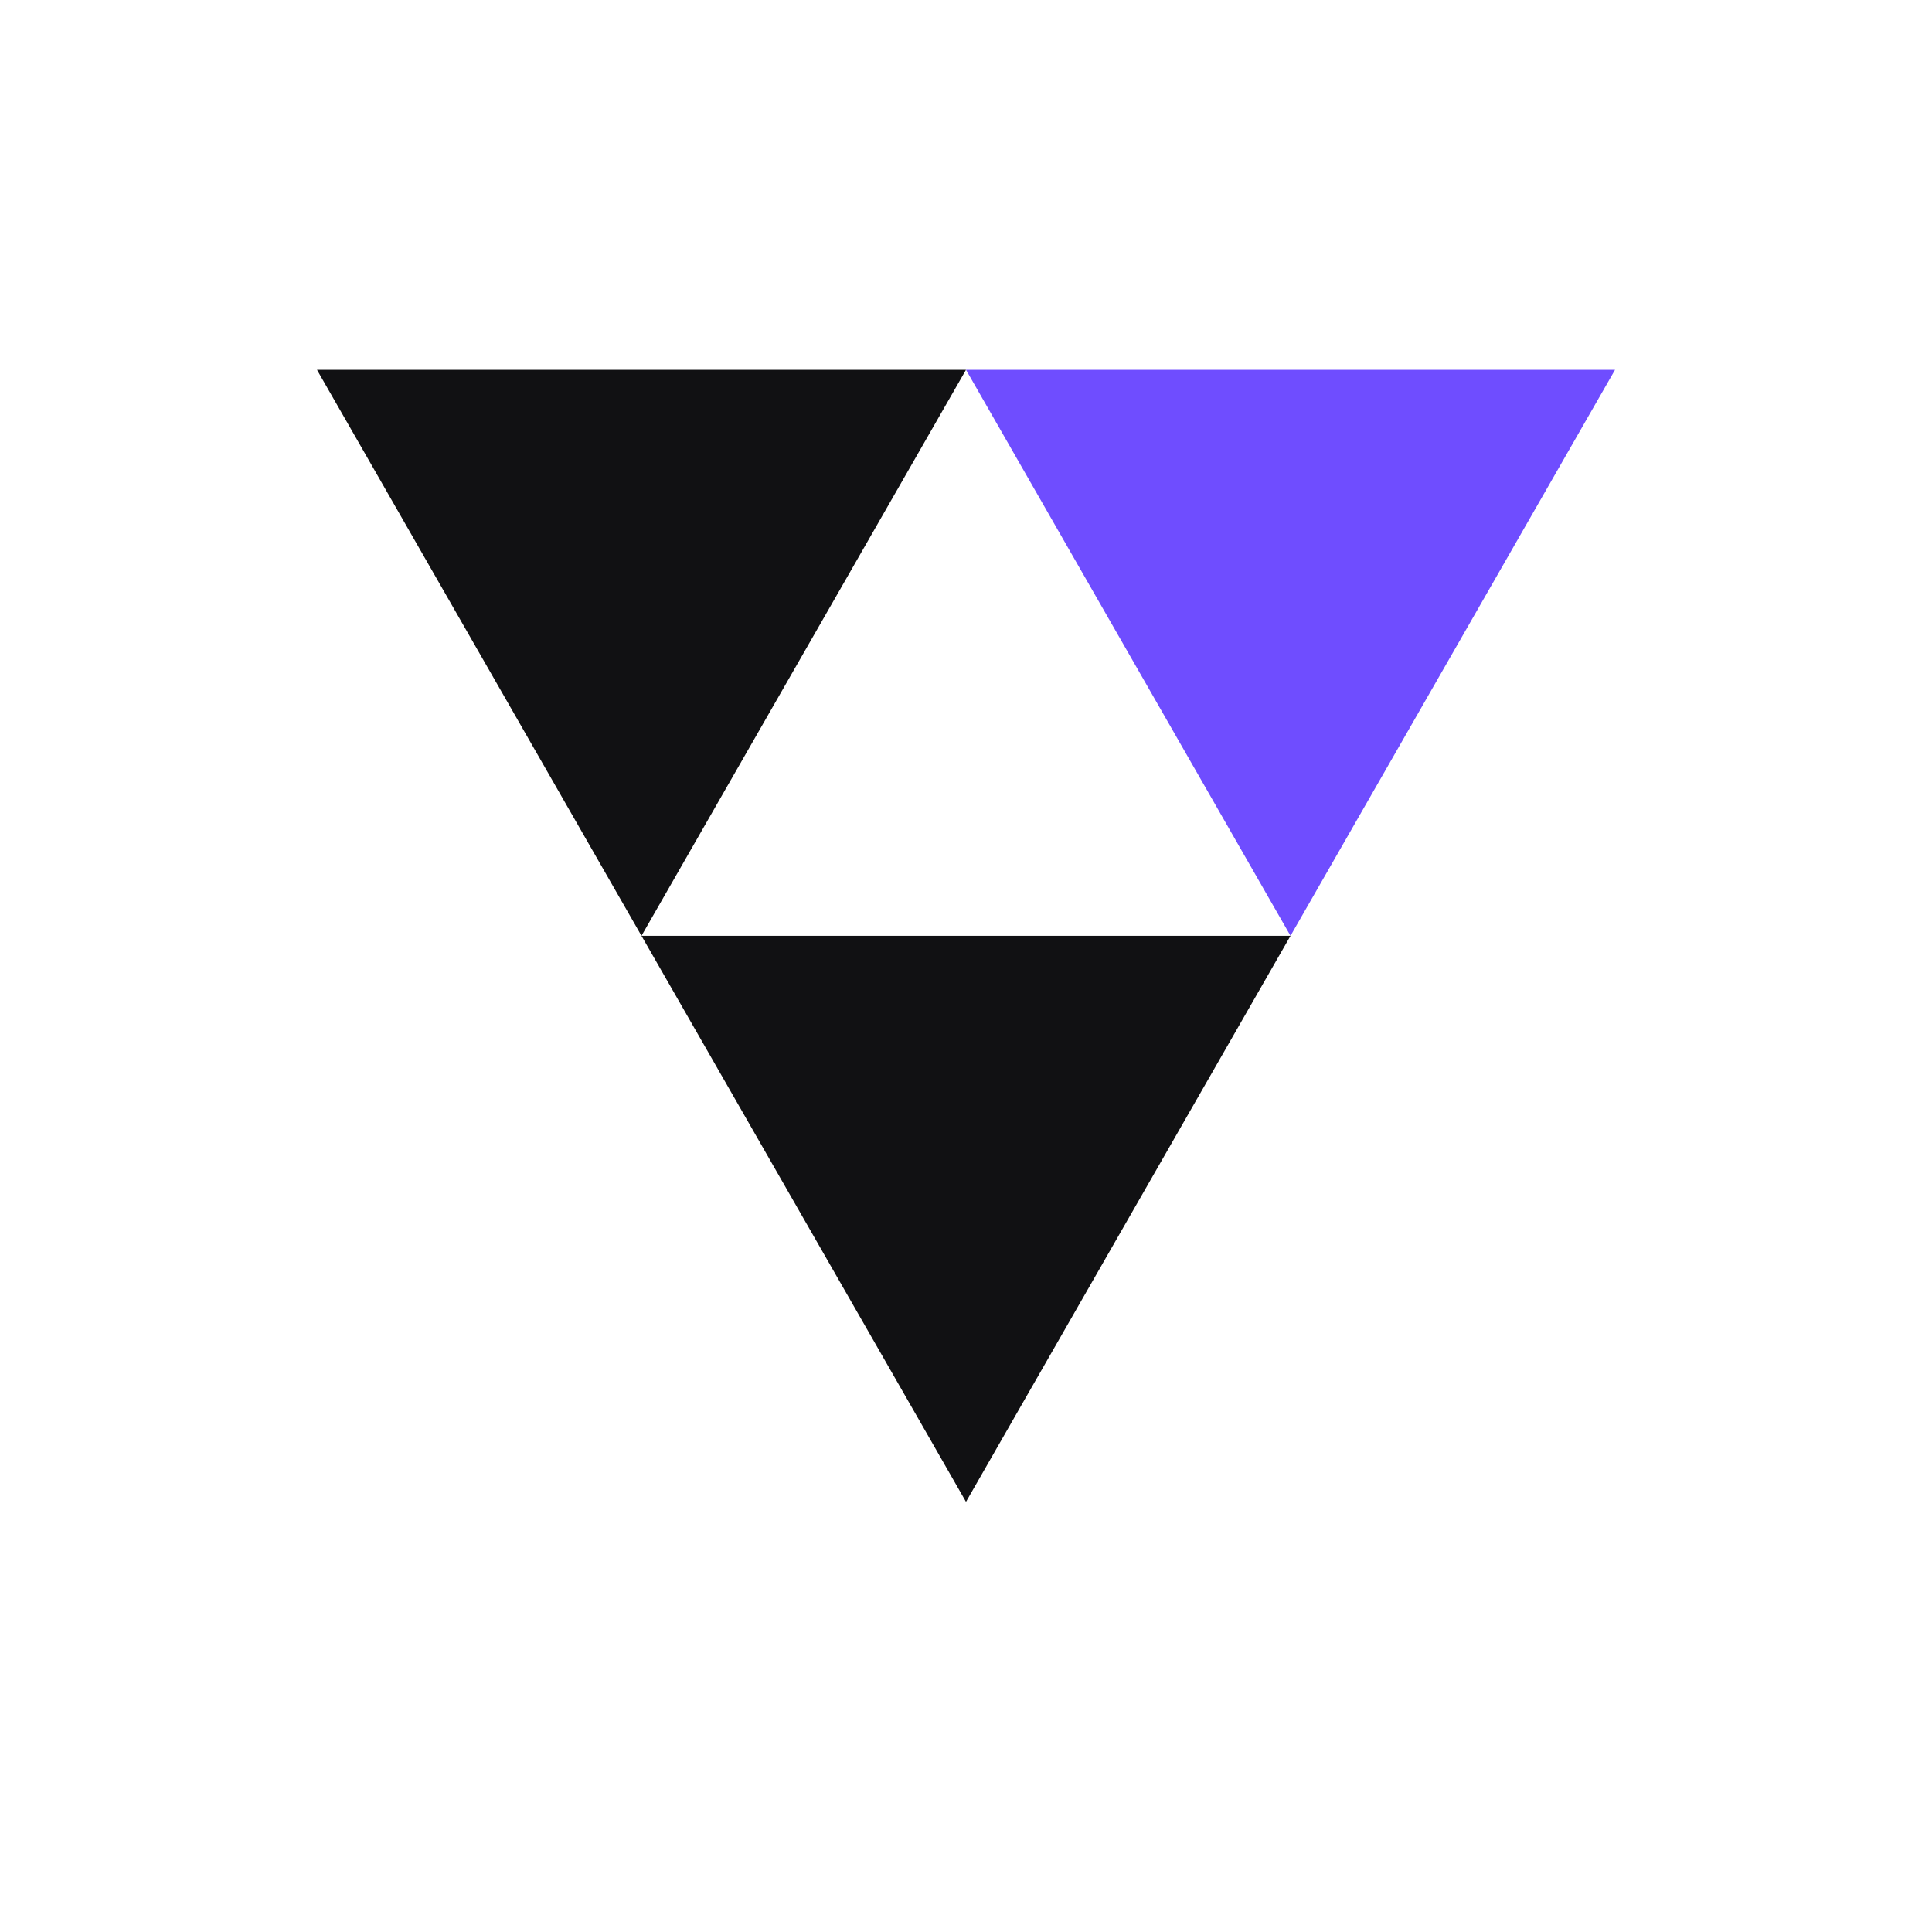
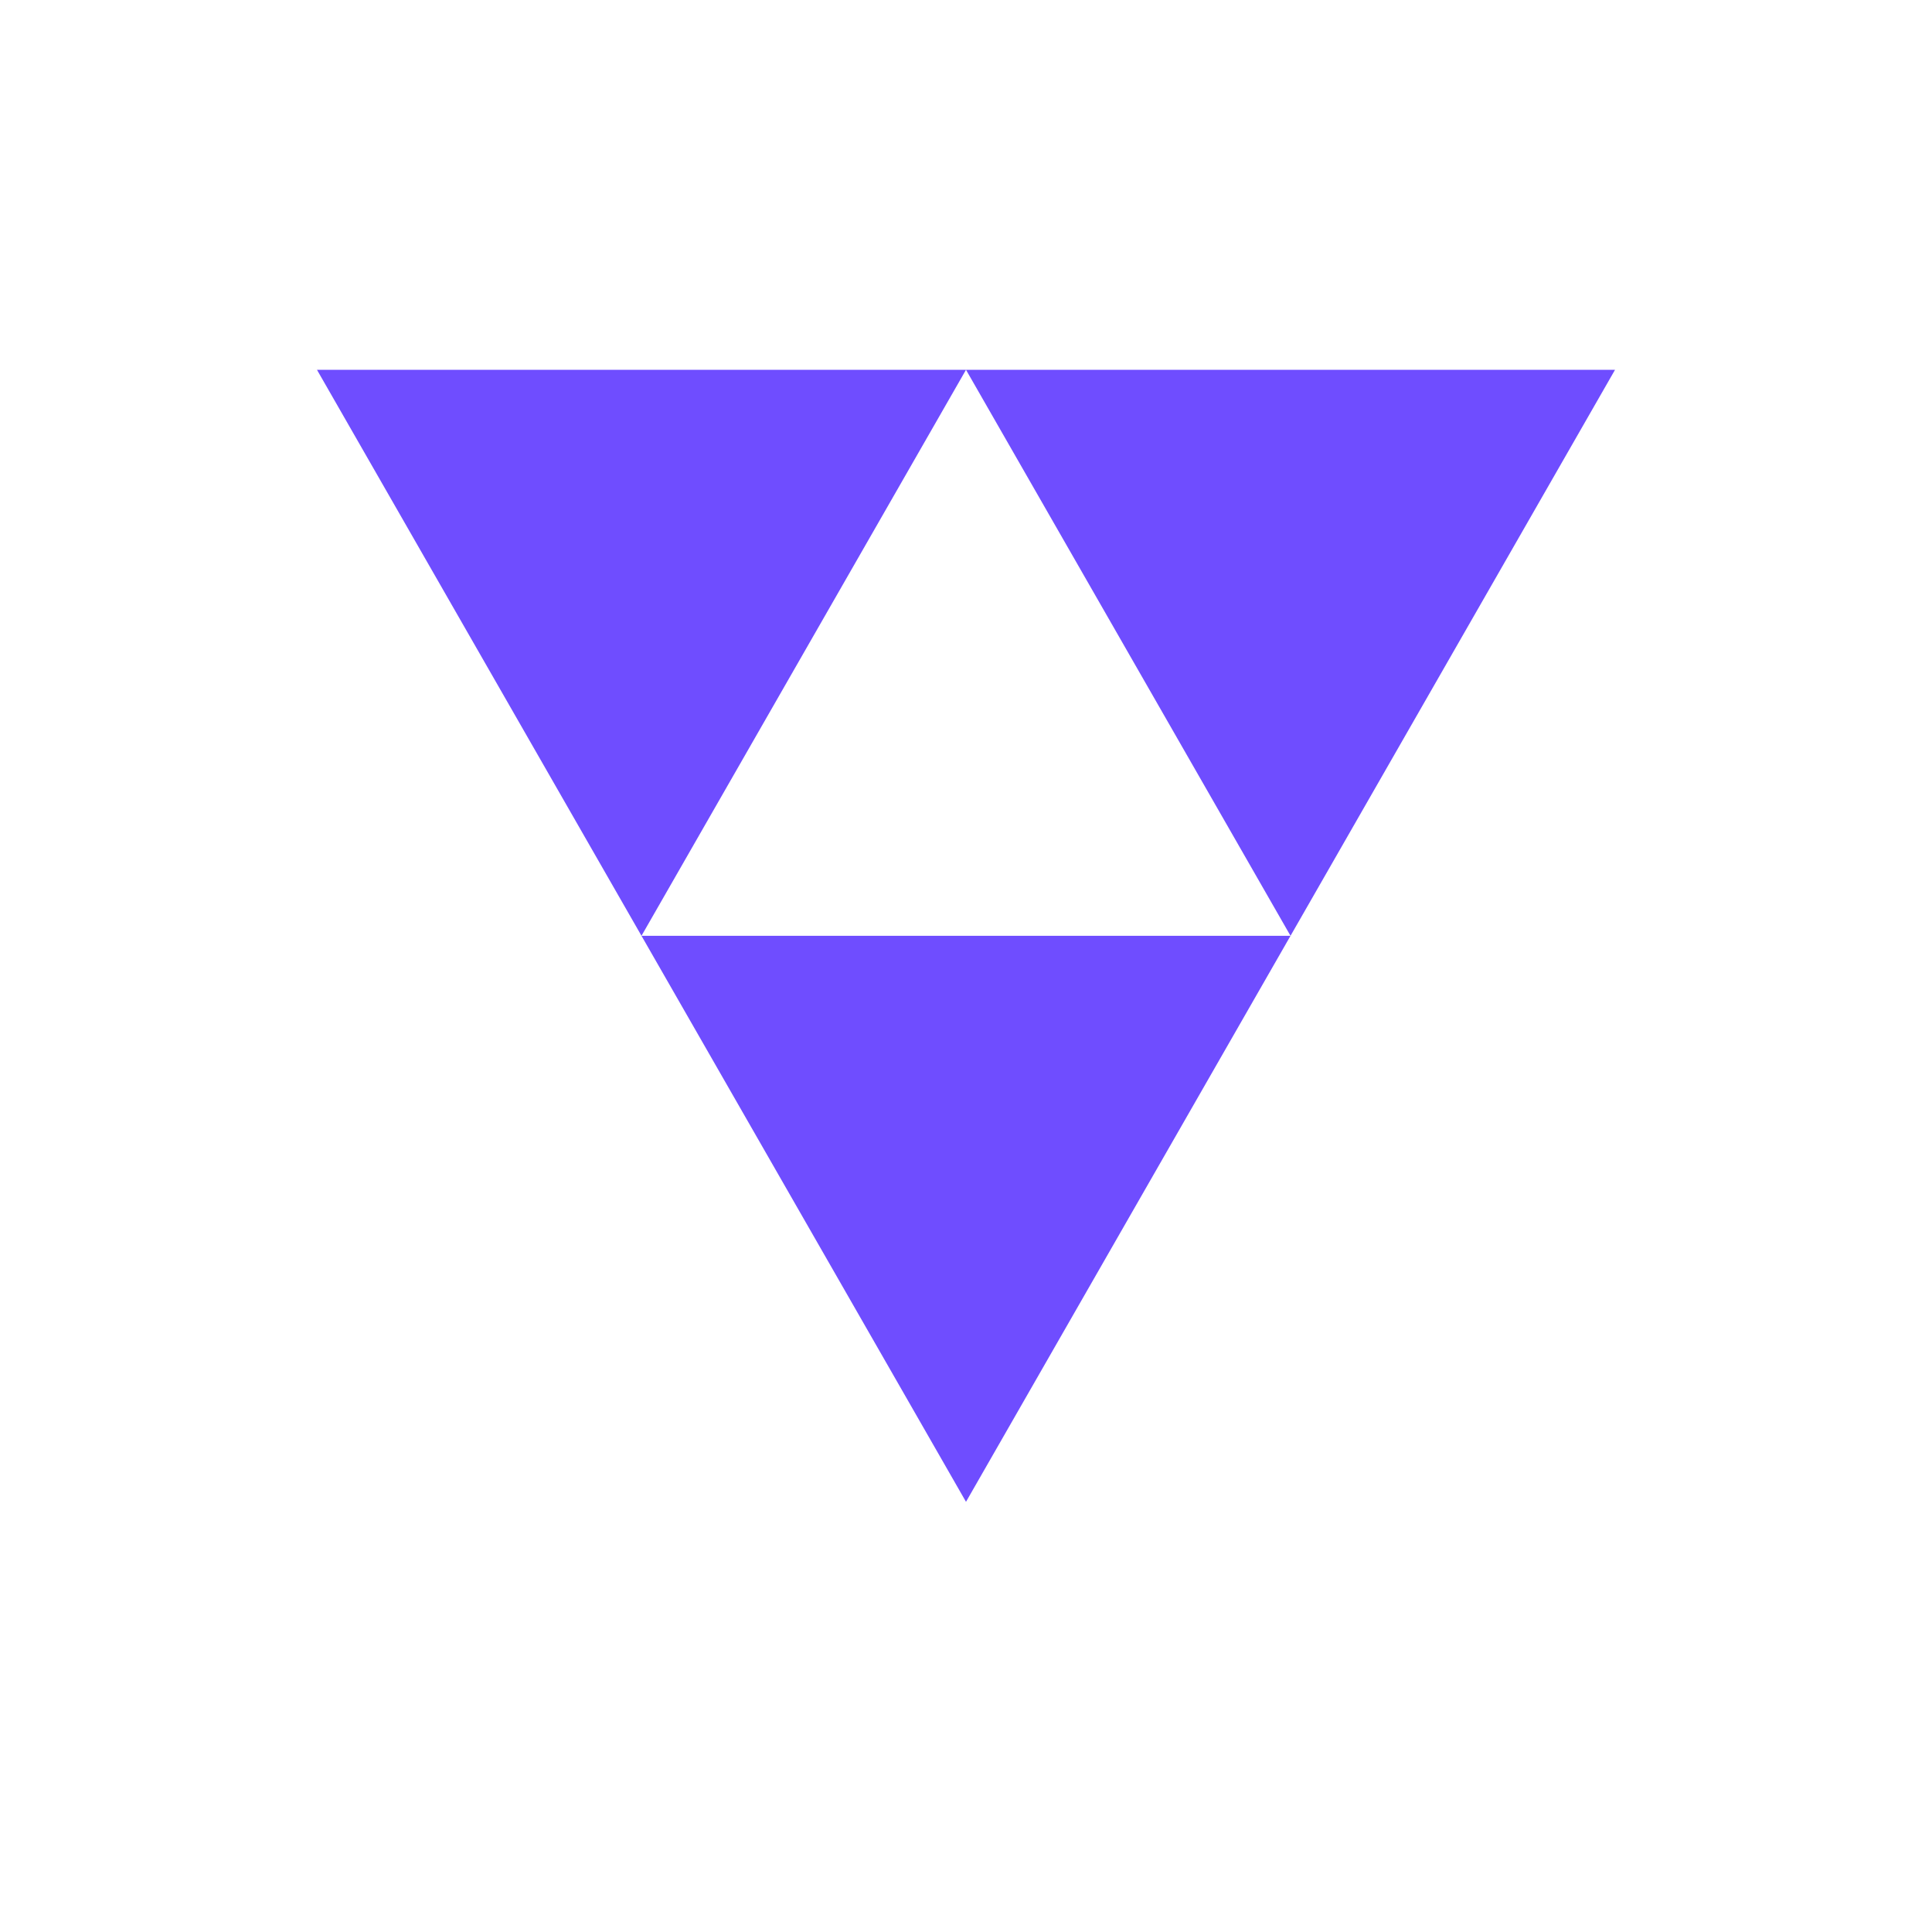
<svg xmlns="http://www.w3.org/2000/svg" viewBox="0 0 1024 1024" role="img" aria-labelledby="title description">
-   <path fill="#111113" d="M168 196h344L340 496Z" />
+   <path fill="#6F4DFF" d="M168 196h344L340 496Z" />
  <path fill="#6F4DFF" d="M512 196h344L684 496Z" />
-   <path fill="#111113" d="M340 496h344L512 796Z" />
+   <path fill="#6F4DFF" d="M340 496h344L512 796Z" />
</svg>
